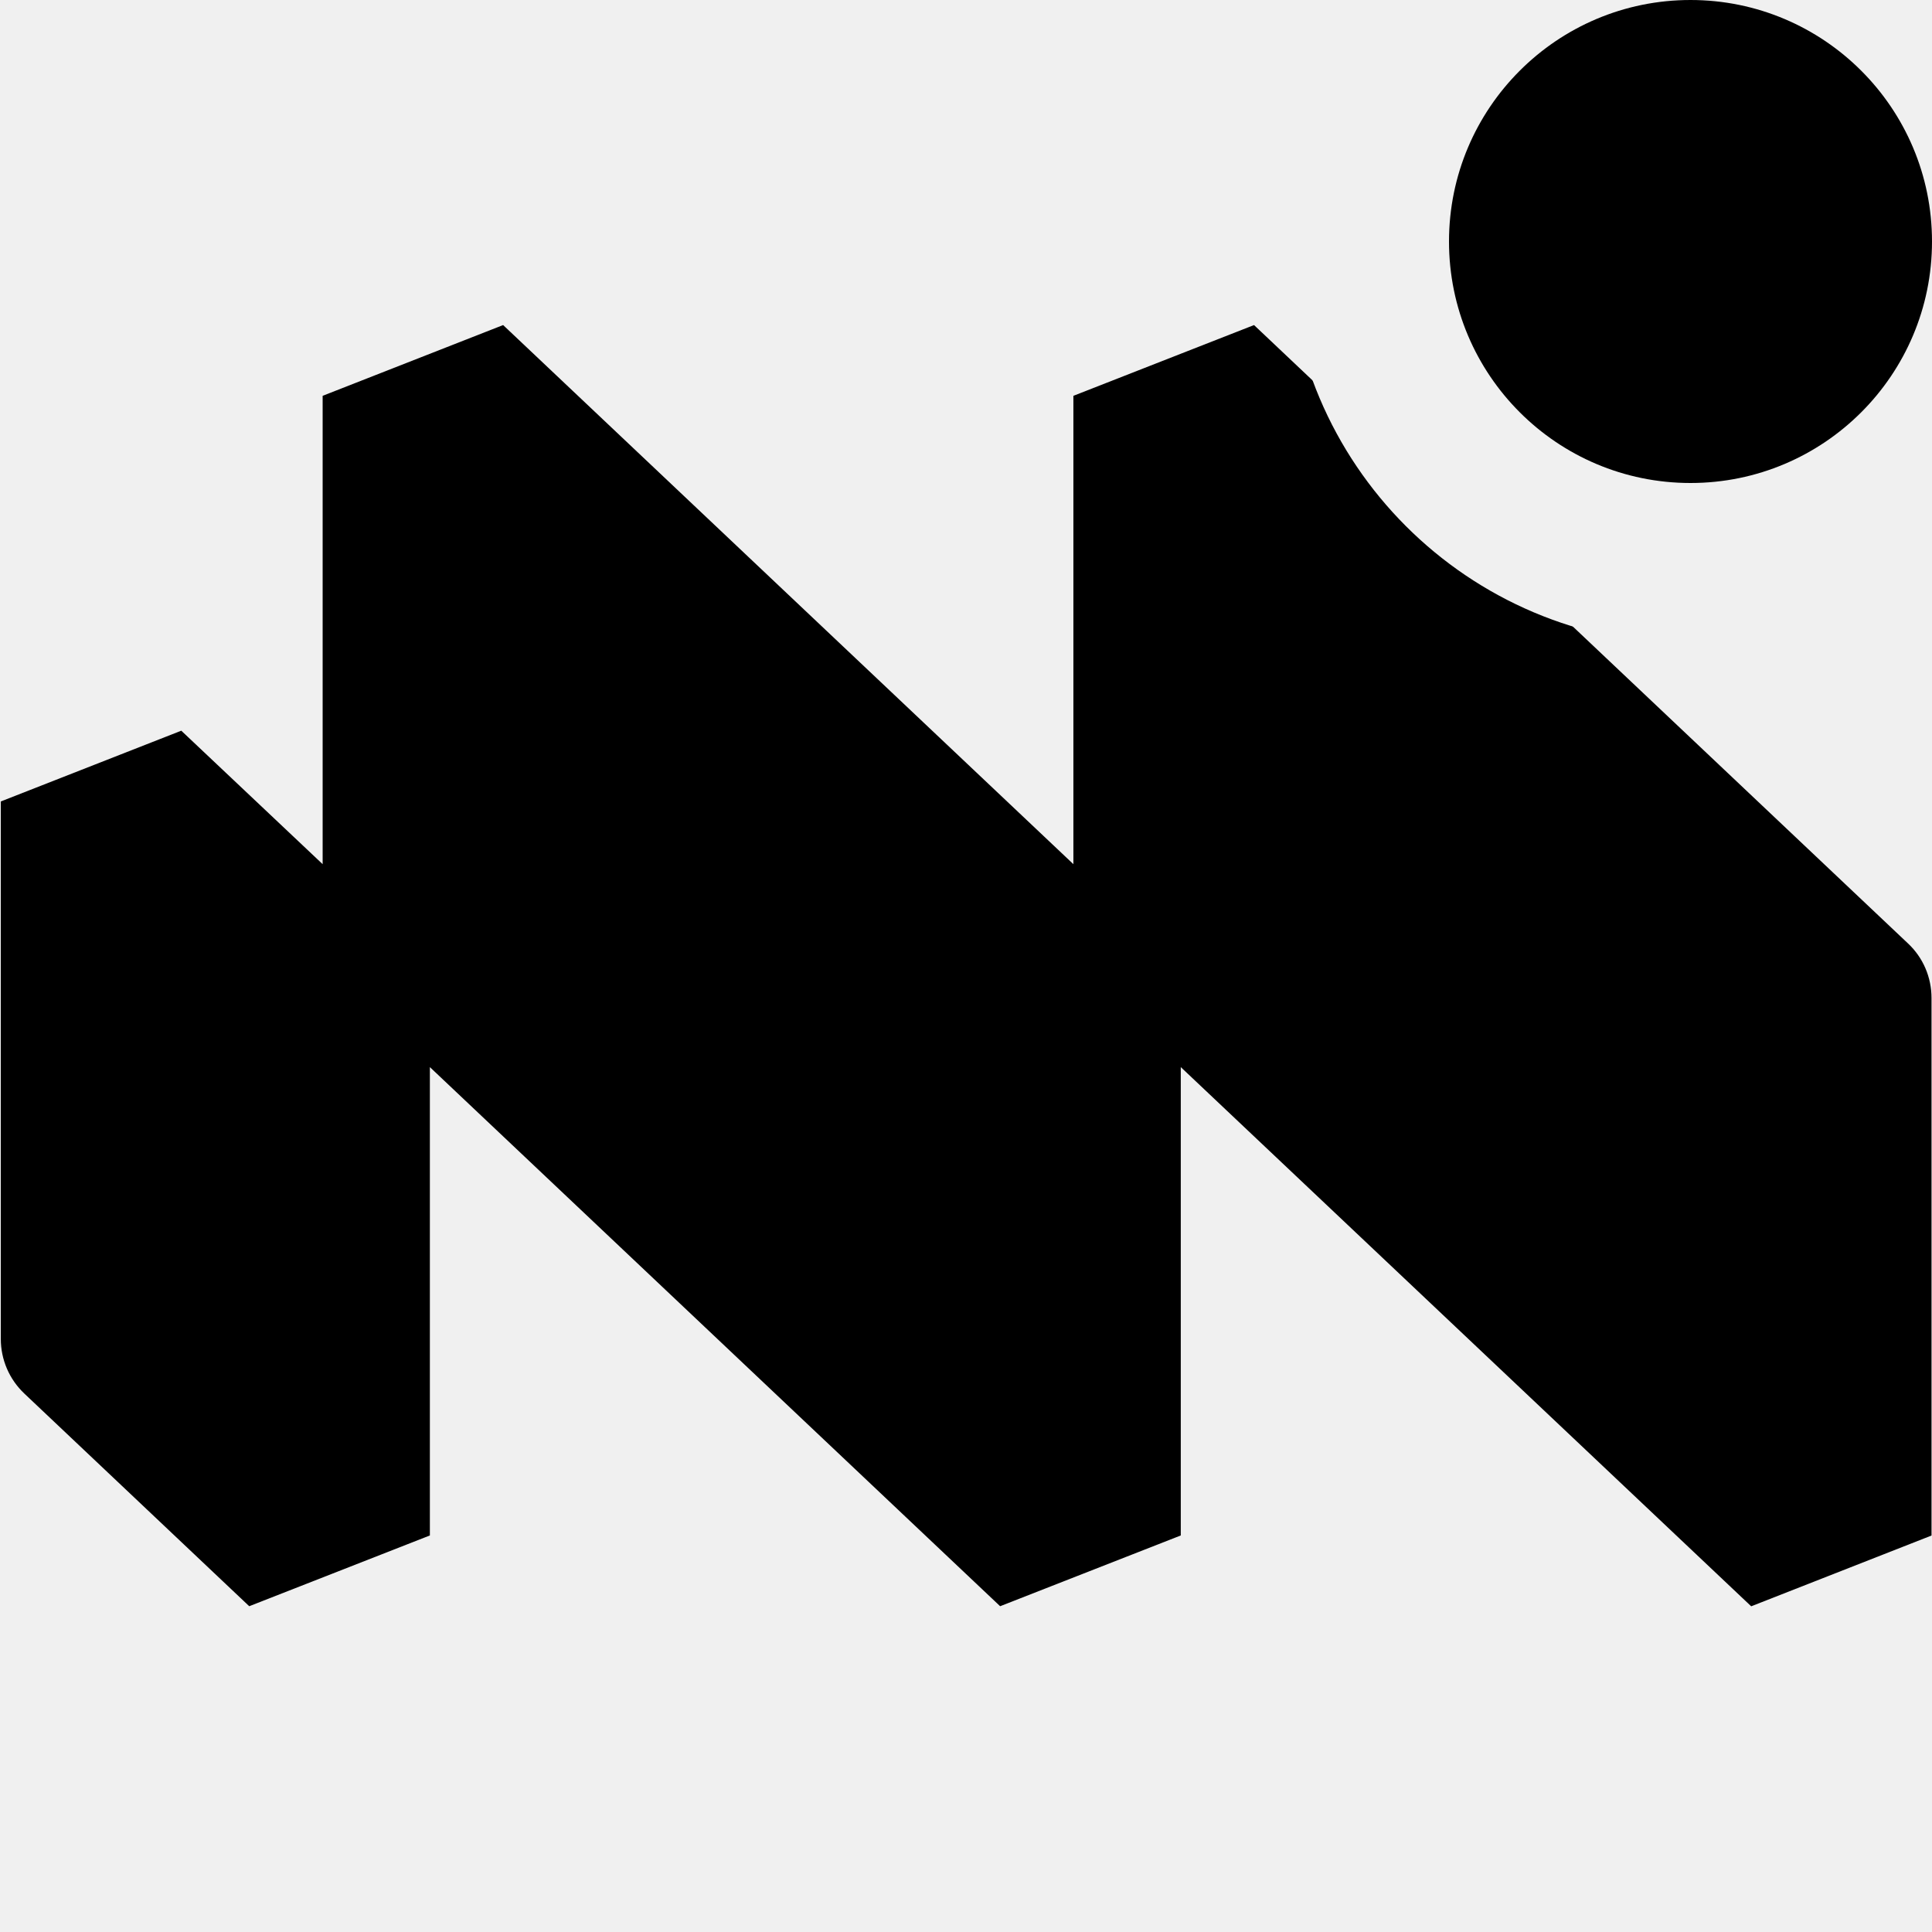
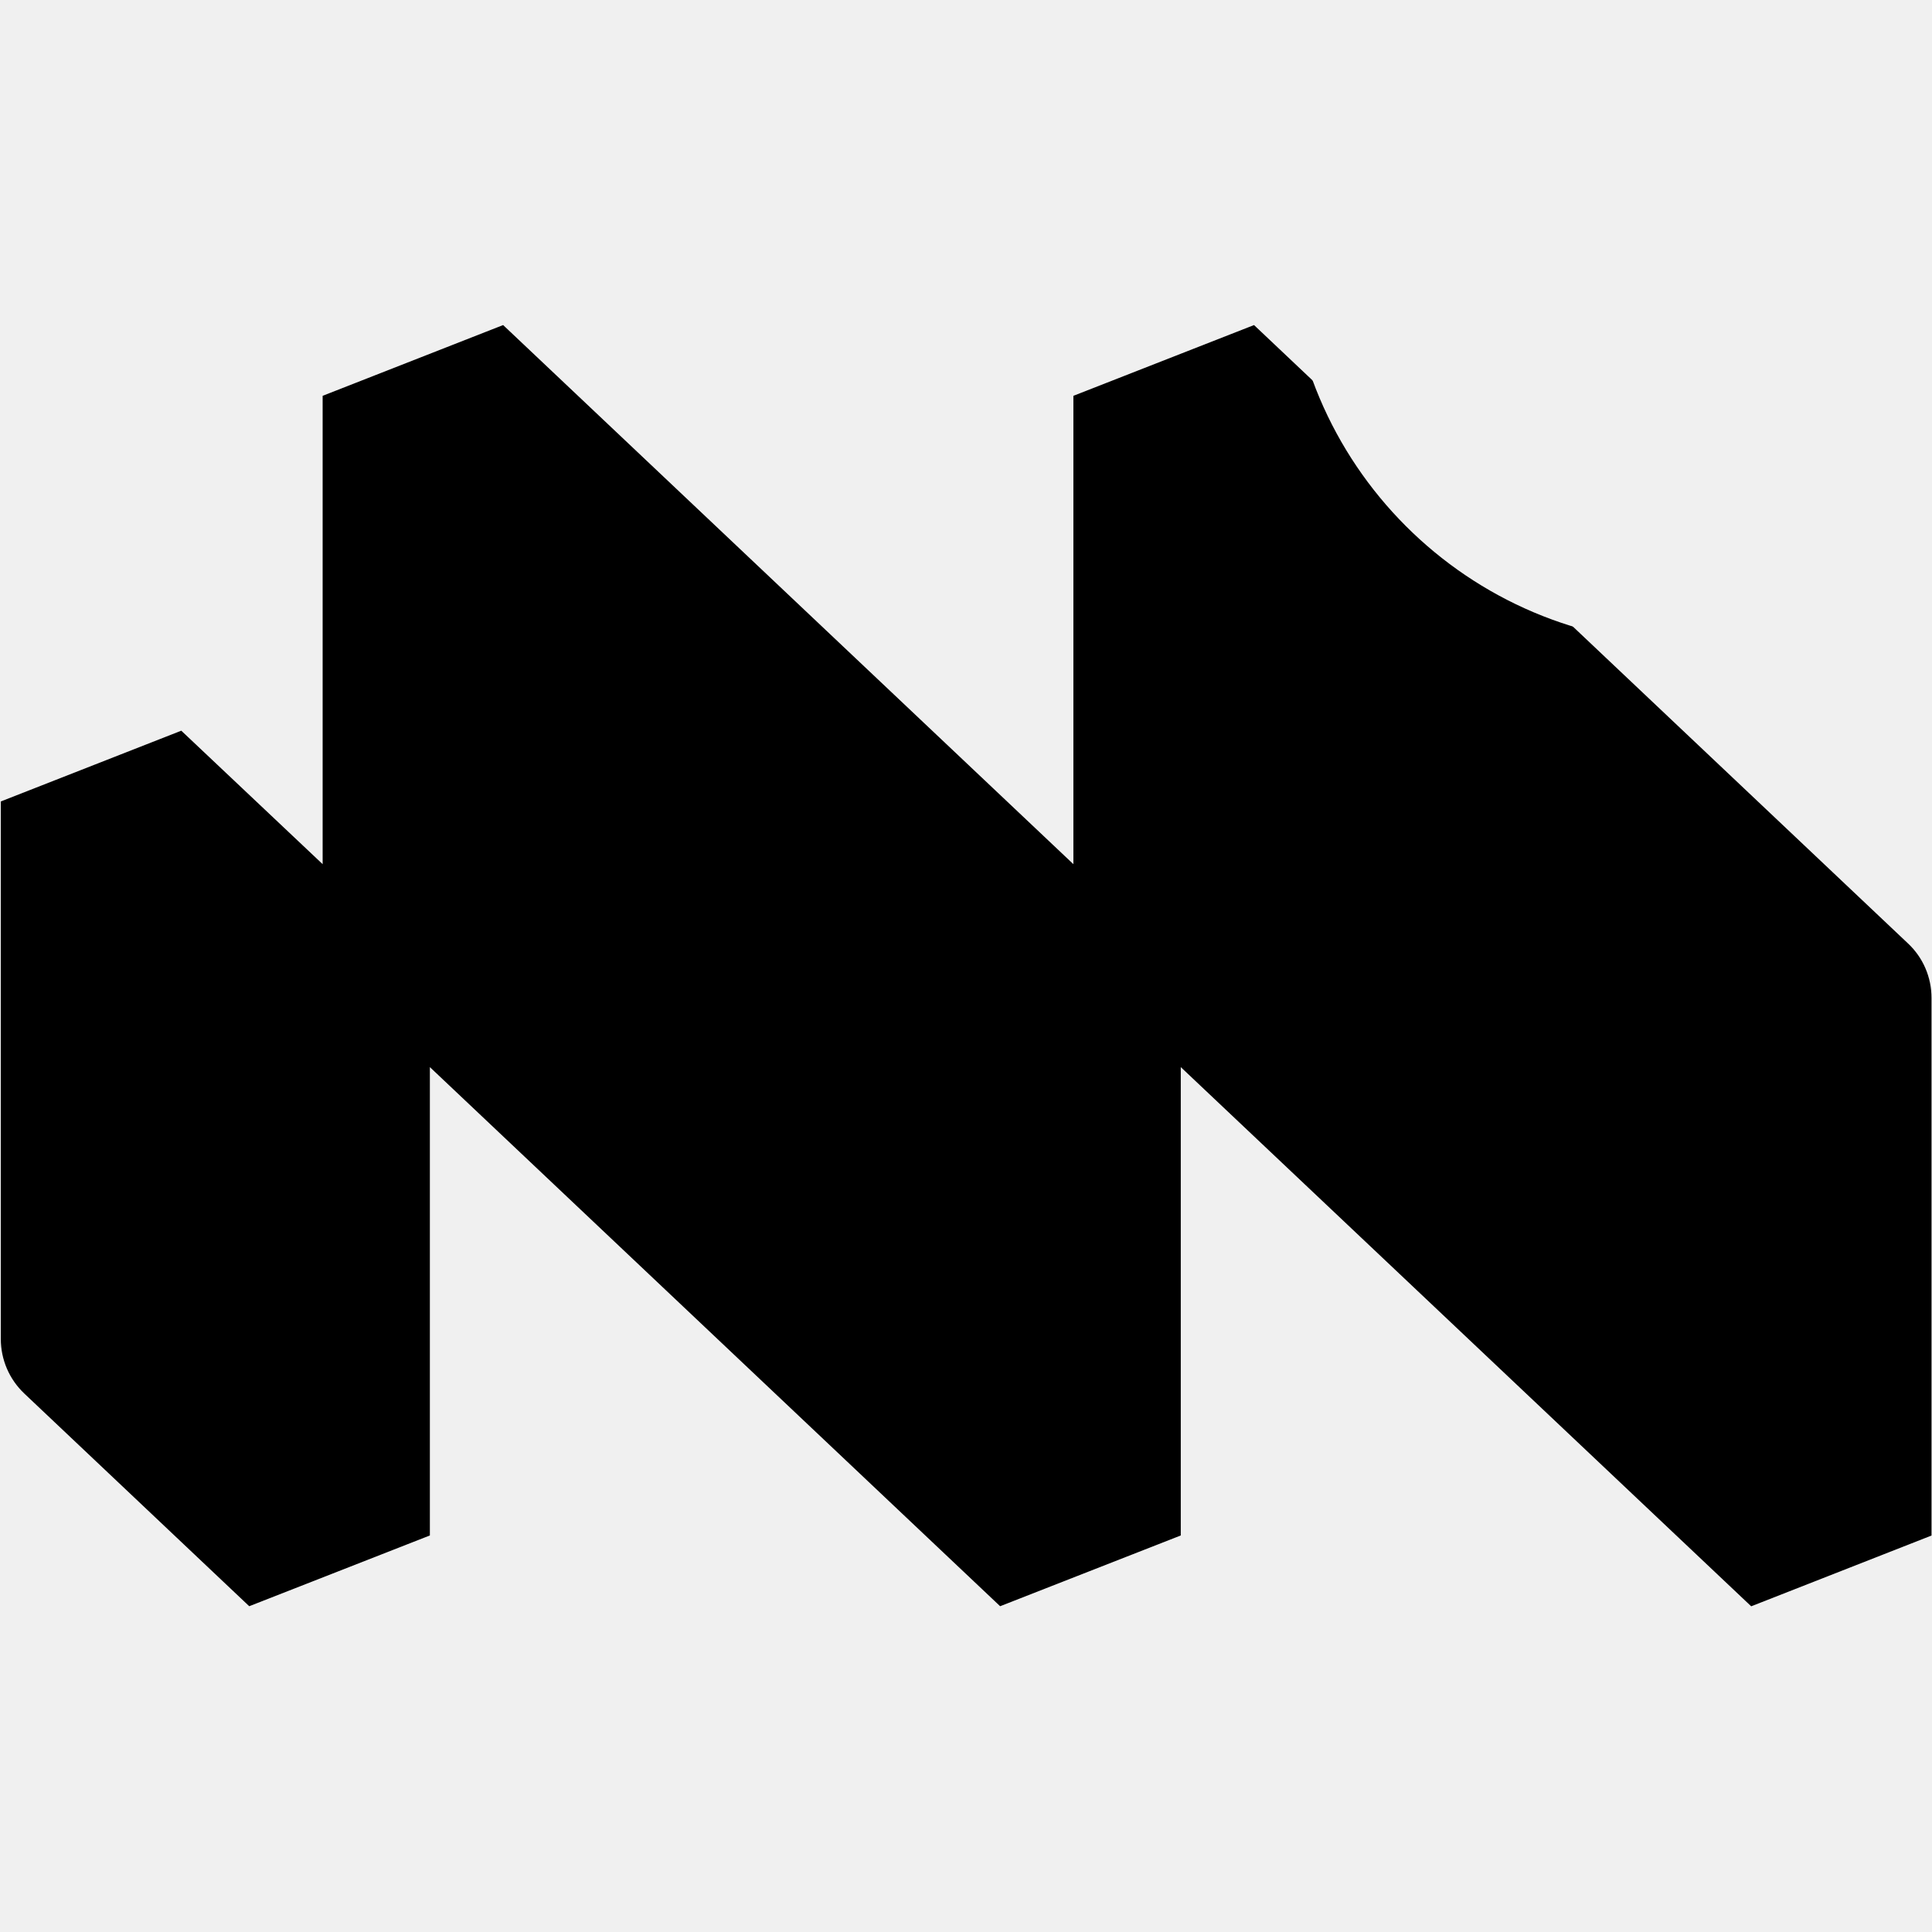
<svg xmlns="http://www.w3.org/2000/svg" width="100%" height="100%" fill="currentColor" viewBox="0 0 24 24">
  <defs>
    <mask id="hole">
      <rect width="100%" height="100%" fill="white" />
      <circle r="5" cx="21" cy="3" fill="black" />
    </mask>
  </defs>
  <path mask="url(#hole)" d="m6.25 4.038-2.242 0.879v5.818l-1.756-1.658-2.242 0.879v6.677c0 0.257 0.106 0.502 0.292 0.678l2.794 2.642 2.244-0.879v-5.818l7.084 6.697 2.244-0.879v-5.818l7.086 6.698 2.24-0.879v-6.677c0-0.257-0.104-0.502-0.292-0.678l-8.124-7.682-2.244 0.879v5.818z" />
-   <circle fill="currentColor" id="badge" r="3" cx="21" cy="3" />
</svg>
